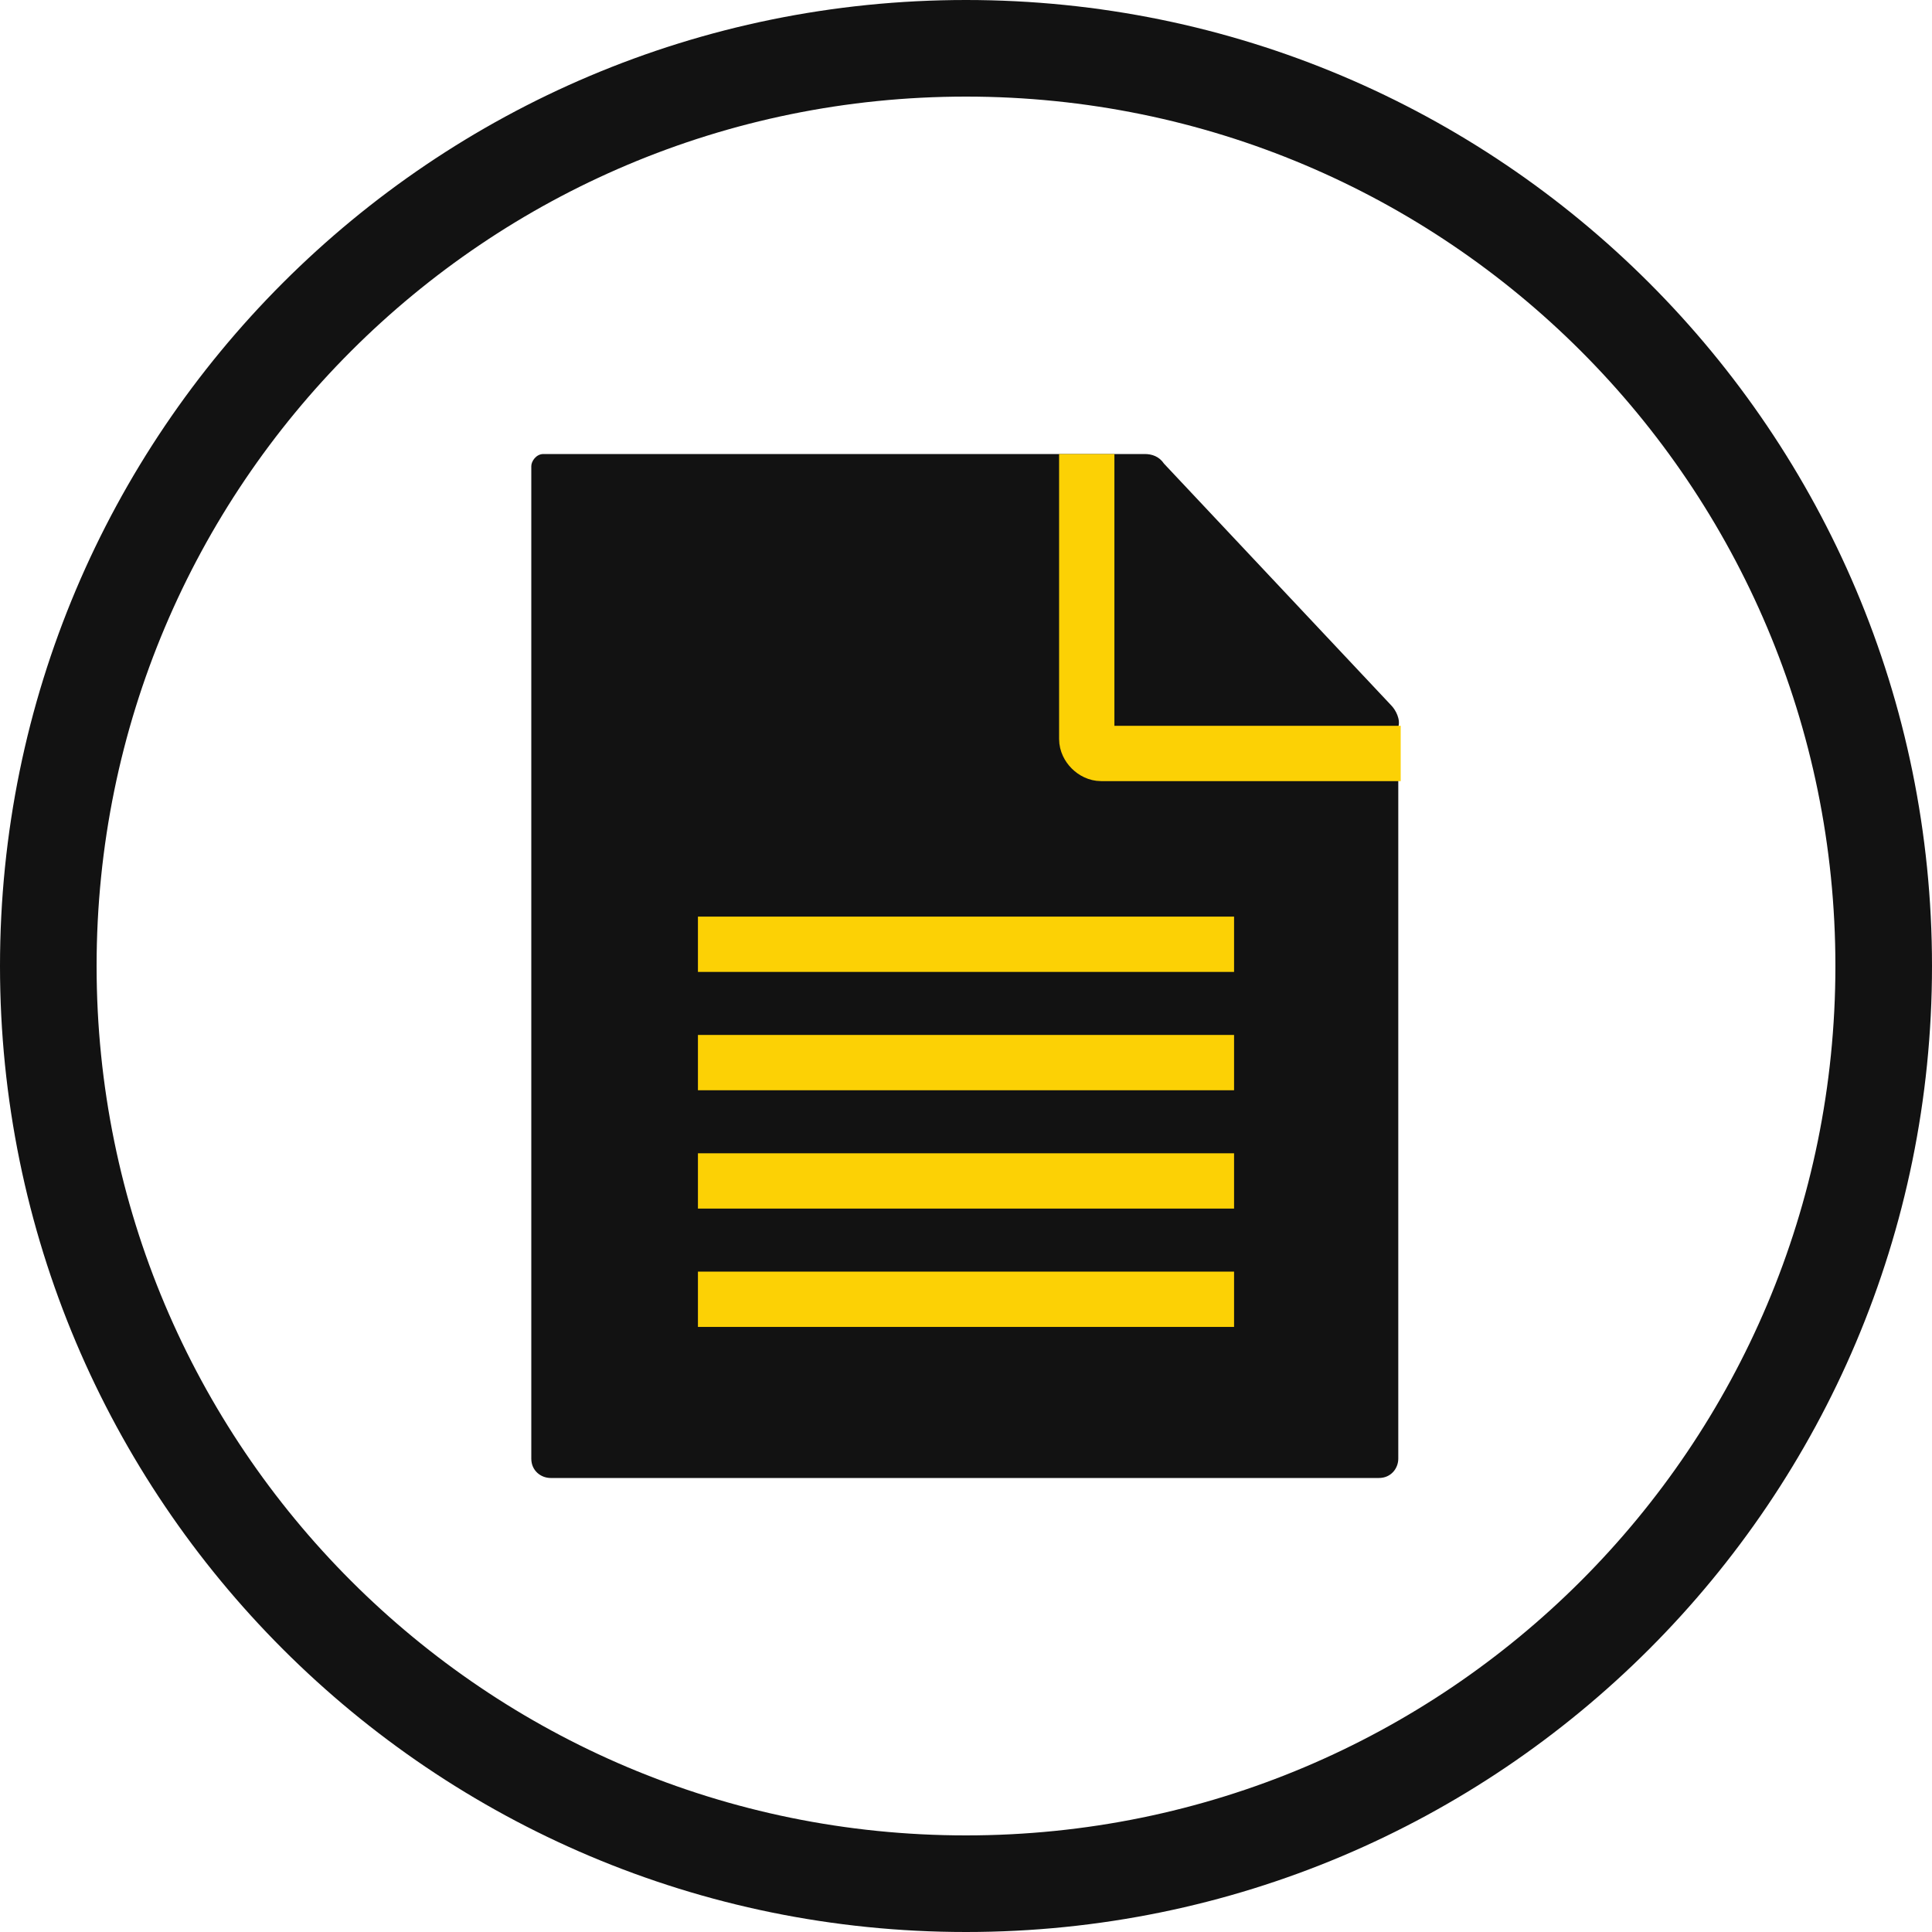
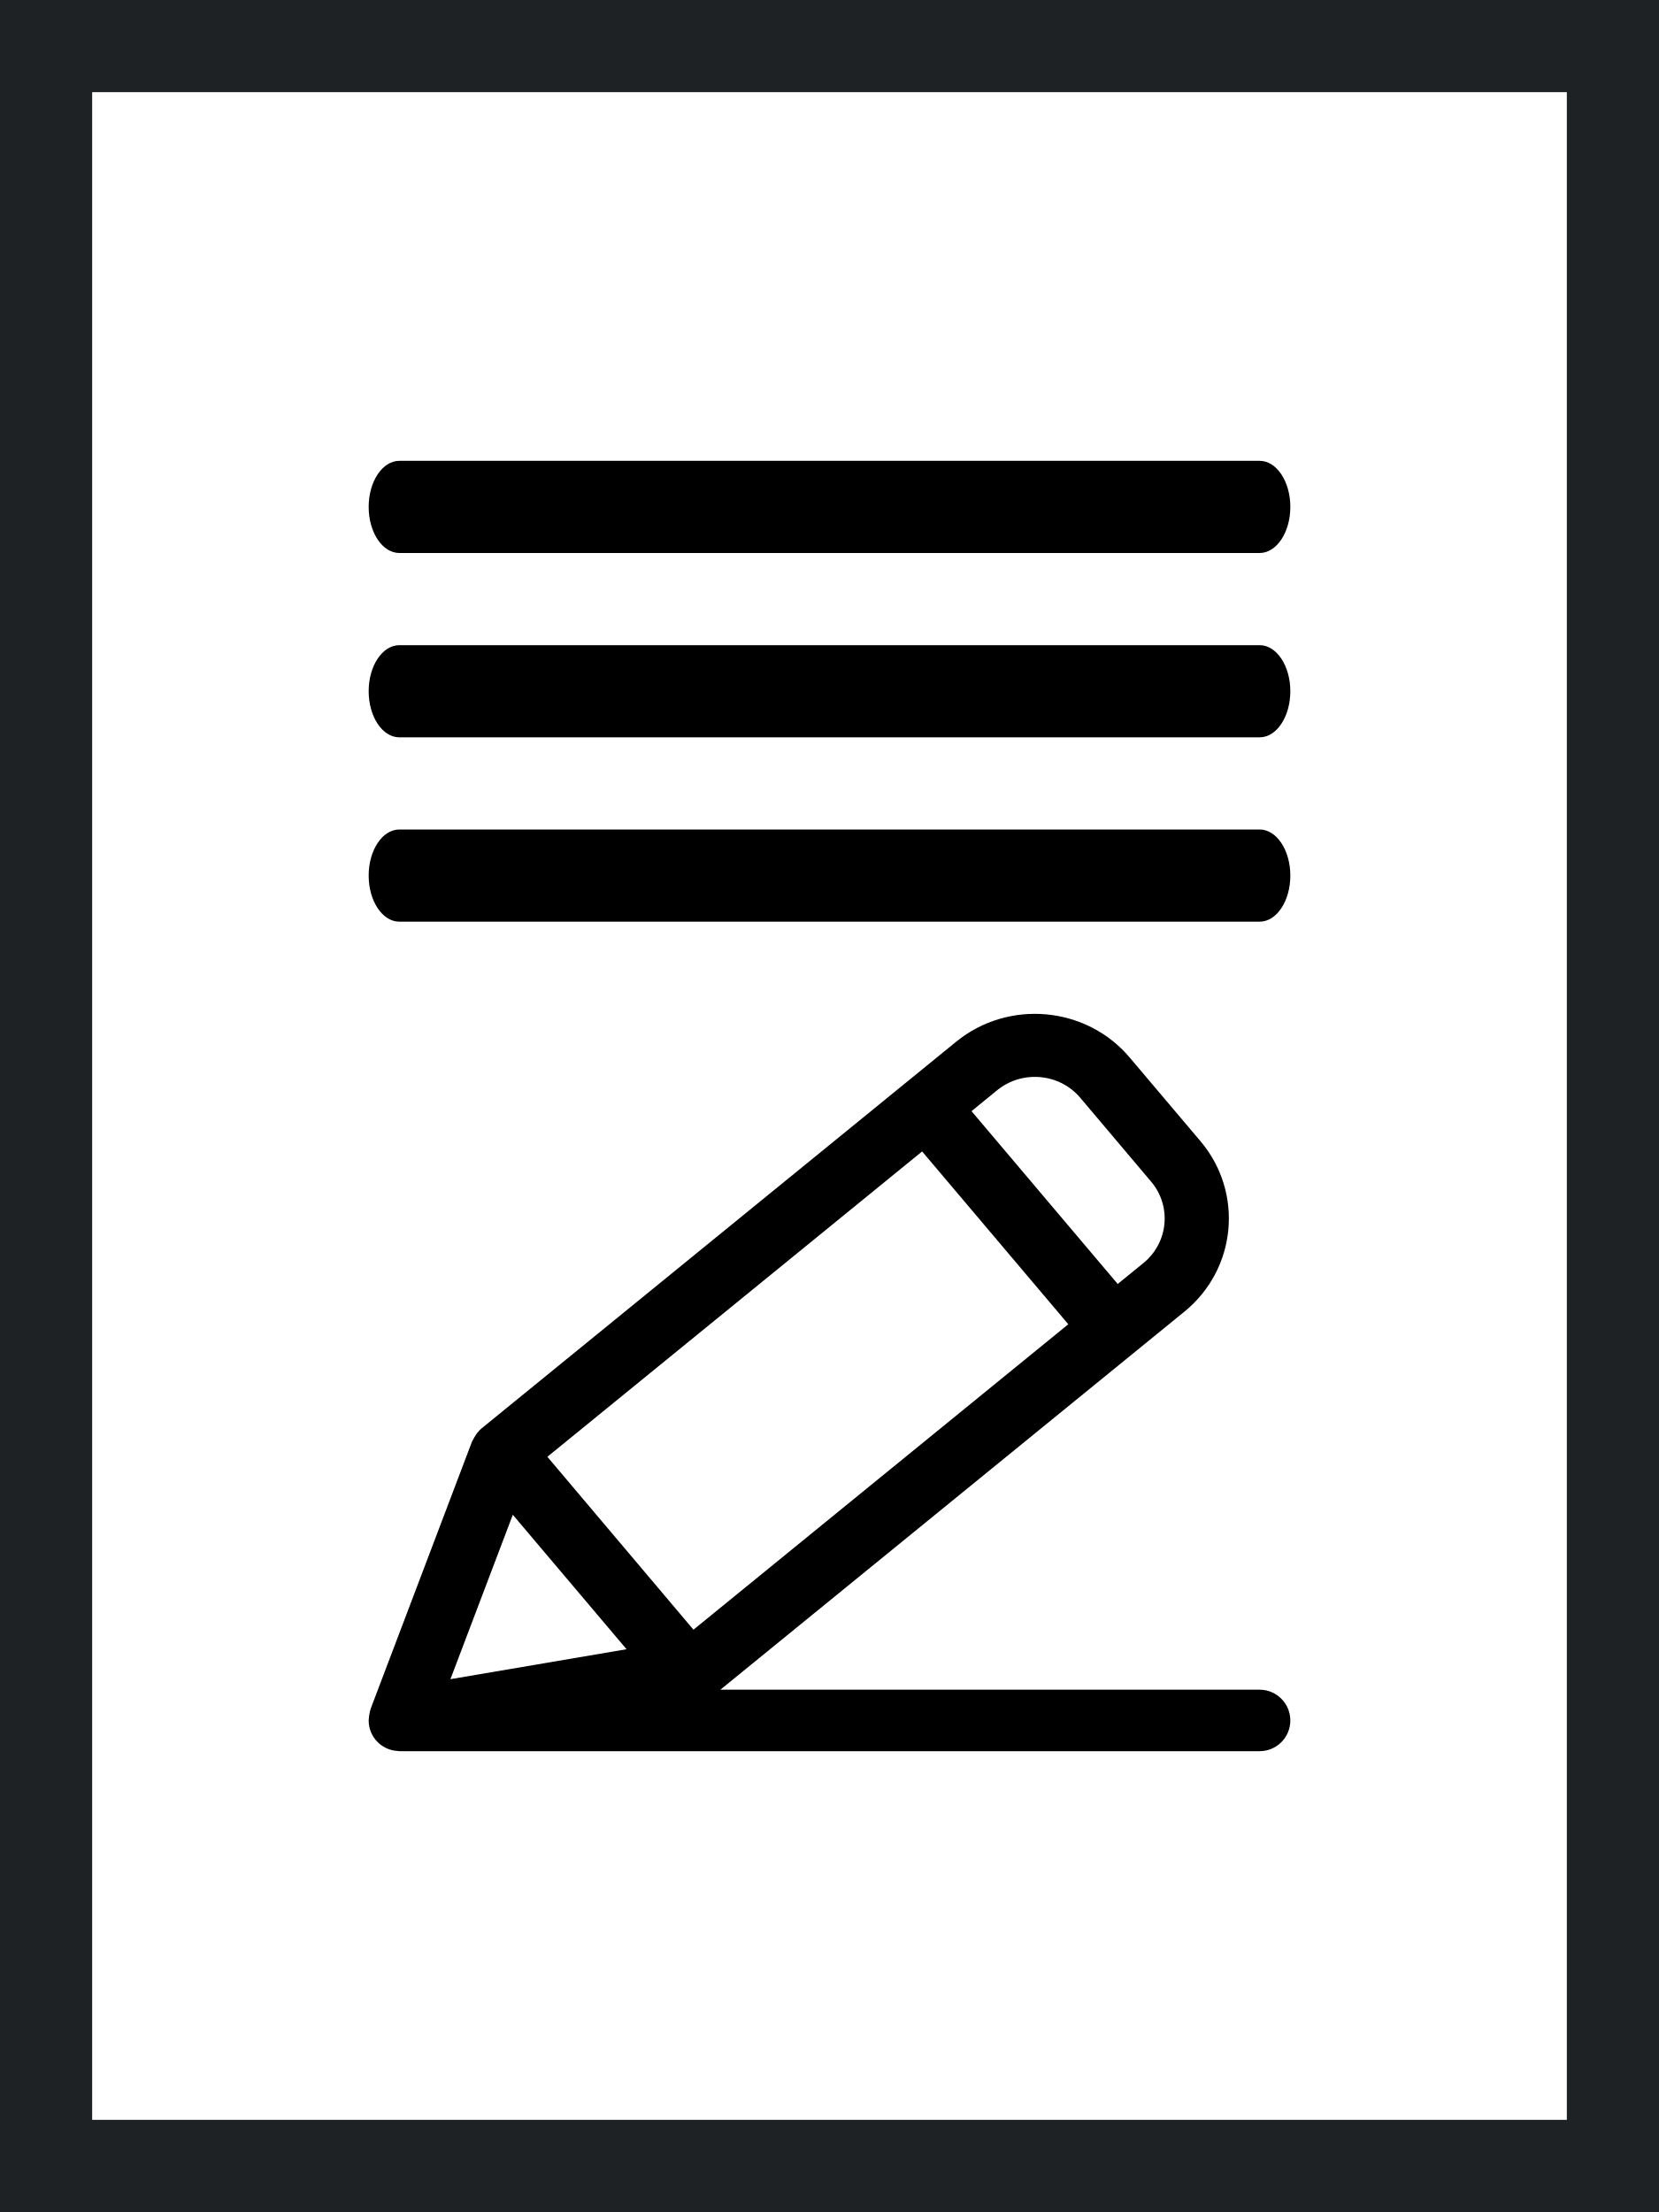
- <svg xmlns="http://www.w3.org/2000/svg" version="1.1" id="Layer_1" x="0px" y="0px" viewBox="0 0 80 80" style="enable-background:new 0 0 80 80;" xml:space="preserve">
-   <style type="text/css">
- 	.st0{fill:#121212;}
- 	.st1{fill:none;stroke:#FCD105;stroke-width:2.29;stroke-miterlimit:10;}
- </style>
-   <path class="st0" d="M40,4c19.9,0,36,16.1,36,36S59.9,76,40,76S4,59.9,4,40S20.1,4,40,4 M40,0C17.9,0,0,17.9,0,40s17.9,40,40,40  s40-17.9,40-40S62.1,0,40,0z" />
-   <path class="st0" d="M22.5,18.8h24.9c0.3,0,0.6,0.1,0.8,0.4l9.4,10c0.2,0.2,0.4,0.6,0.3,0.9v30.3c0,0.4-0.3,0.8-0.8,0.8H22.8  c-0.4,0-0.8-0.3-0.8-0.8V19.3C22,19.1,22.2,18.8,22.5,18.8z" />
-   <path class="st1" d="M45,18.8v11.8c0,0.3,0.3,0.6,0.6,0.6H58" />
-   <line class="st1" x1="28.9" y1="39.1" x2="51.1" y2="39.1" />
-   <line class="st1" x1="28.9" y1="44" x2="51.1" y2="44" />
-   <line class="st1" x1="28.9" y1="48.9" x2="51.1" y2="48.9" />
-   <line class="st1" x1="28.9" y1="53.8" x2="51.1" y2="53.8" />
+ <svg xmlns="http://www.w3.org/2000/svg" width="18px" height="24px" viewBox="0 0 18 24" version="1.1">
+   <g id="icon-/-content" stroke="none" stroke-width="1" fill="none" fill-rule="evenodd">
+     <rect id="Rectangle" stroke="#1F2225" x="0.5" y="0.5" width="17" height="23" />
+     <path d="M13.667,18.333 L7.816,18.333 L12.851,14.231 C13.418,13.769 13.496,12.94 13.026,12.383 L12.257,11.474 C11.787,10.917 10.942,10.84 10.375,11.302 L5.225,15.498 C5.225,15.498 5.225,15.499 5.224,15.499 C5.193,15.525 5.169,15.557 5.149,15.591 C5.143,15.6 5.138,15.609 5.134,15.619 C5.13,15.626 5.124,15.633 5.121,15.642 L4.022,18.539 C4.016,18.555 4.014,18.572 4.01,18.588 C4.009,18.595 4.007,18.601 4.006,18.607 C4.004,18.619 4.003,18.632 4.002,18.645 C4.002,18.652 4,18.659 4,18.667 C4,18.845 4.14,18.989 4.315,18.998 C4.316,18.998 4.316,18.998 4.317,18.998 C4.322,18.999 4.328,19 4.333,19 L13.667,19 C13.851,19 14,18.851 14,18.667 C14,18.483 13.851,18.333 13.667,18.333 Z M10.82,11.828 C11.092,11.608 11.496,11.644 11.721,11.911 L12.489,12.82 C12.715,13.086 12.677,13.483 12.406,13.704 L12.127,13.931 L10.541,12.056 L10.82,11.828 Z M10.005,12.493 L11.591,14.368 L7.524,17.682 L5.939,15.806 L10.005,12.493 Z M5.564,16.435 L6.798,17.894 L4.887,18.219 L5.564,16.435 Z" id="Shape" fill="#000000" fill-rule="nonzero" />
+     <path d="M13.667,6 L4.333,6 C4.149,6 4,5.776 4,5.5 C4,5.224 4.149,5 4.333,5 L13.667,5 C13.851,5 14,5.224 14,5.5 C14,5.776 13.851,6 13.667,6 Z" id="Path" fill="#000000" fill-rule="nonzero" />
+     <path d="M13.667,8 L4.333,8 C4.149,8 4,7.776 4,7.5 C4,7.224 4.149,7 4.333,7 L13.667,7 C13.851,7 14,7.224 14,7.5 C14,7.776 13.851,8 13.667,8 Z" id="Path" fill="#000000" fill-rule="nonzero" />
+     <path d="M13.667,10 L4.333,10 C4.149,10 4,9.776 4,9.5 C4,9.224 4.149,9 4.333,9 L13.667,9 C13.851,9 14,9.224 14,9.5 C14,9.776 13.851,10 13.667,10 Z" id="Path" fill="#000000" fill-rule="nonzero" />
+   </g>
</svg>
